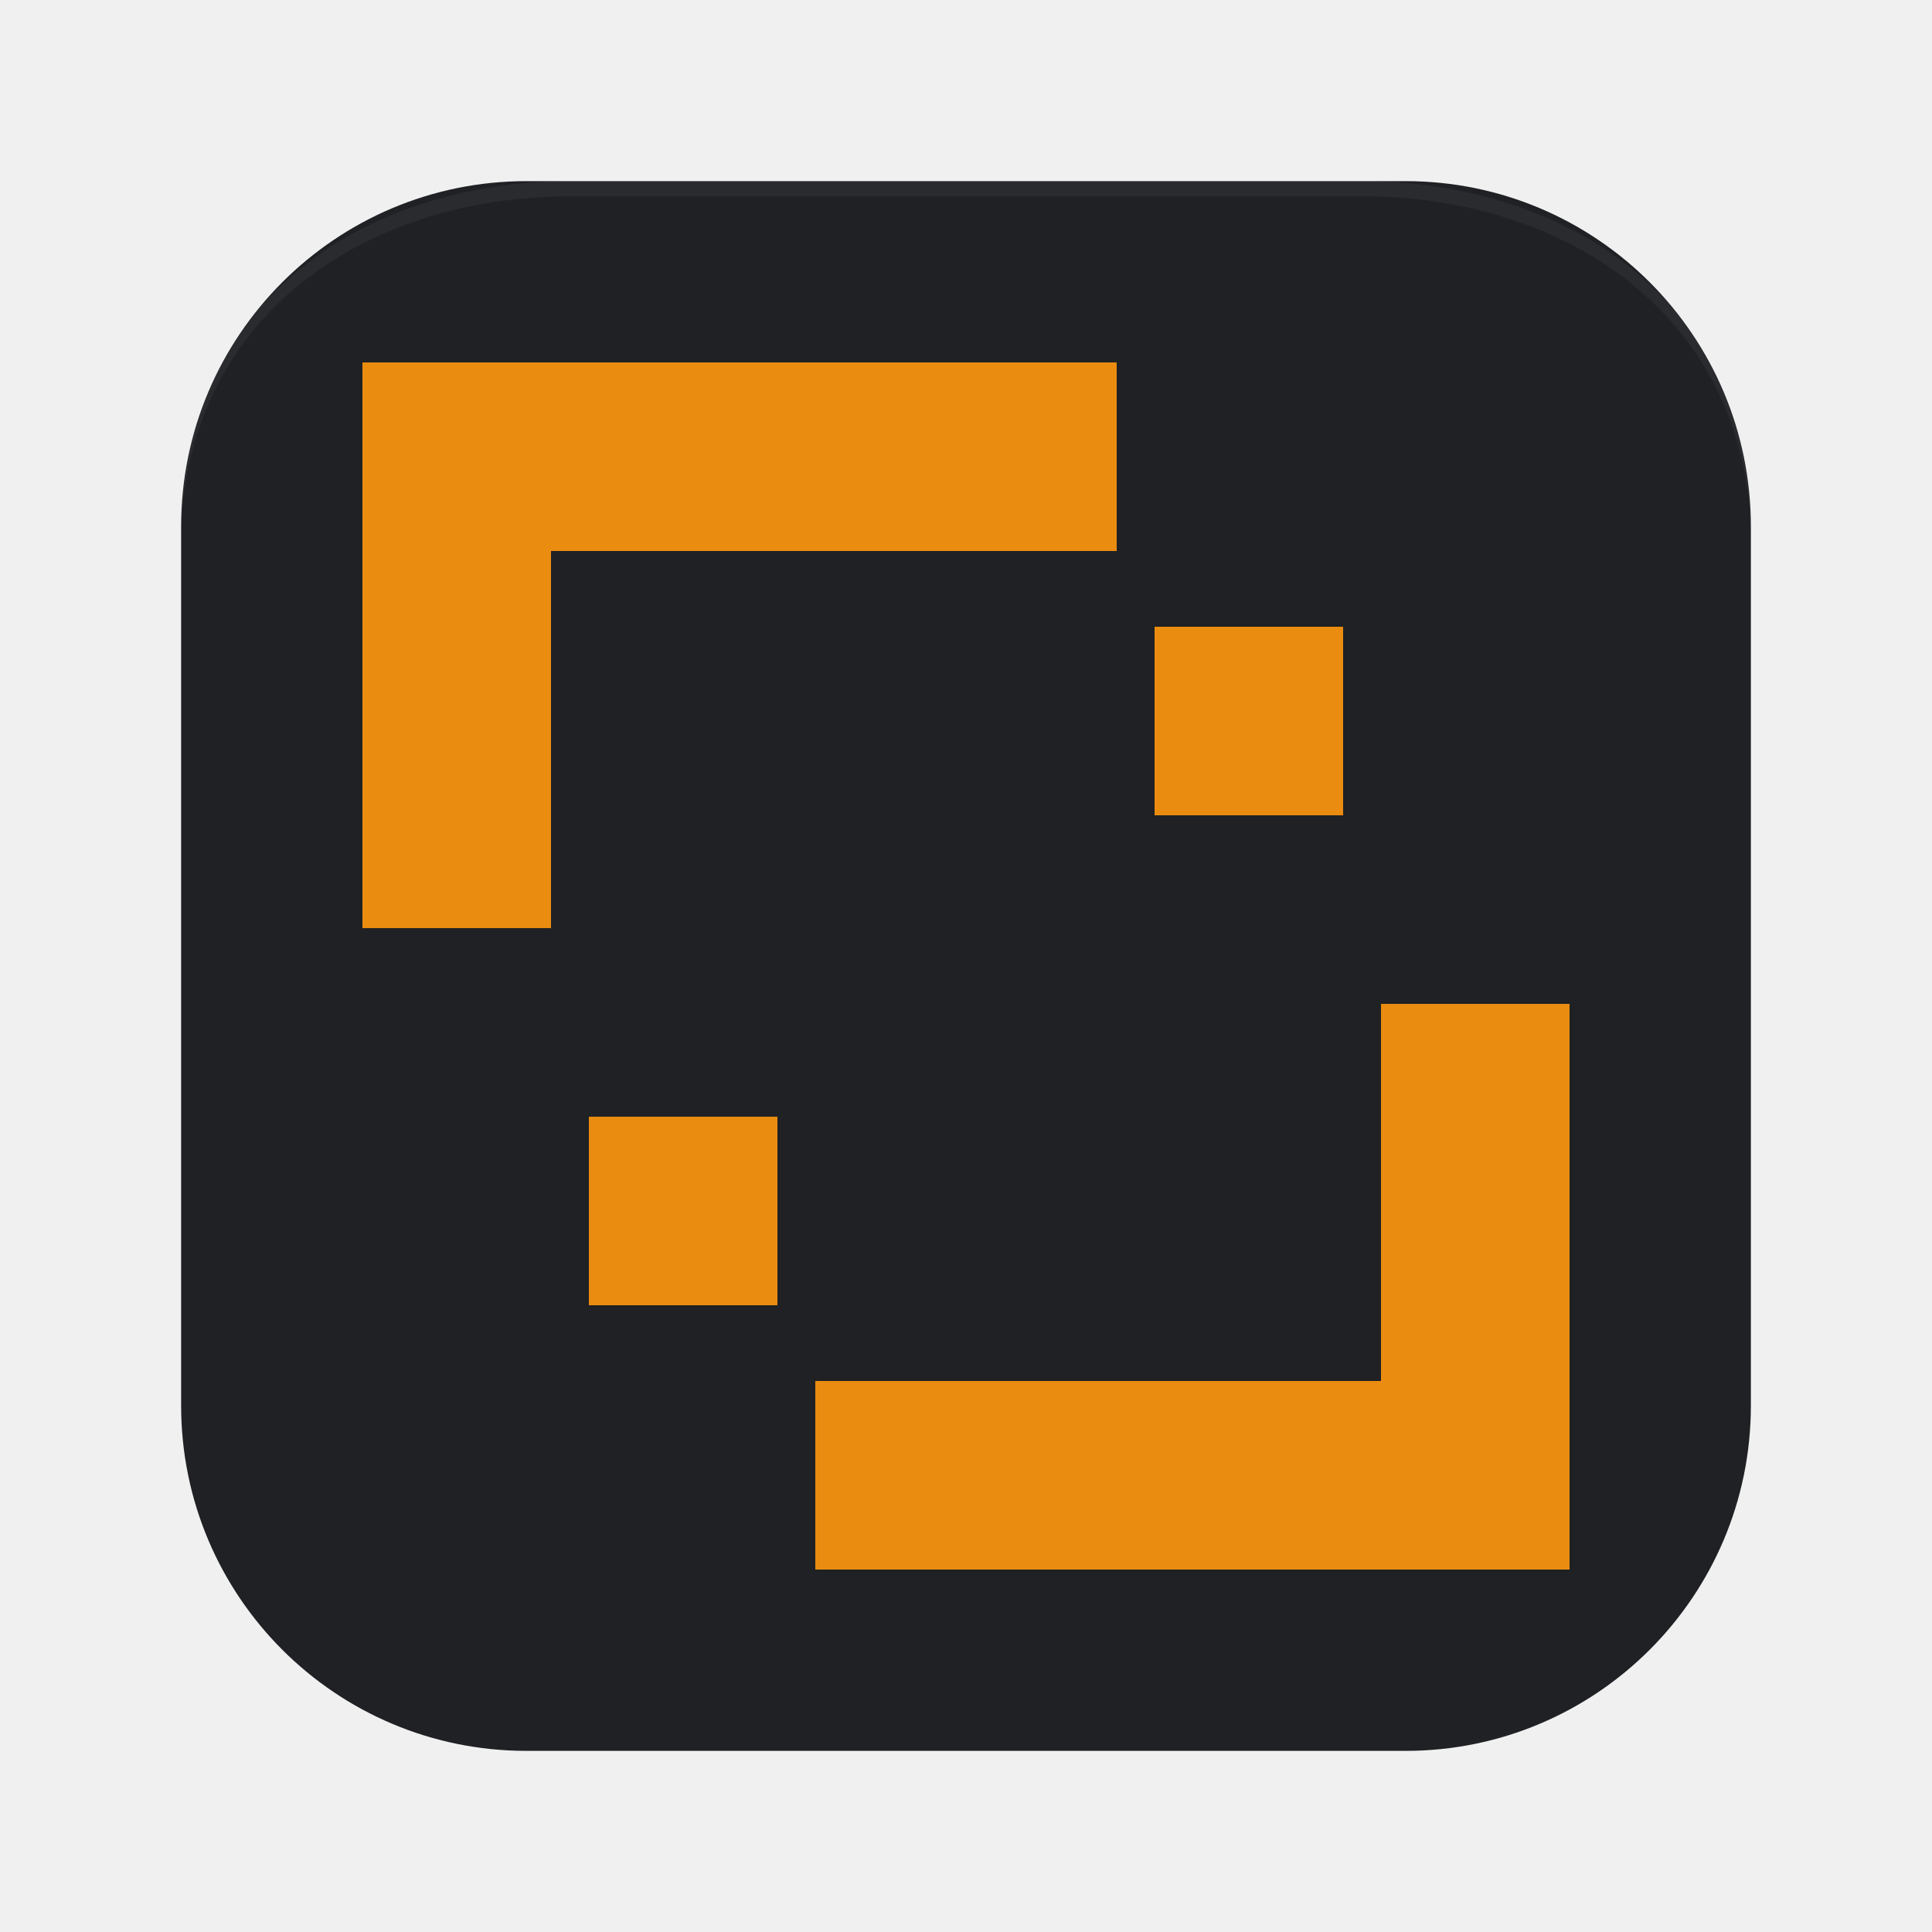
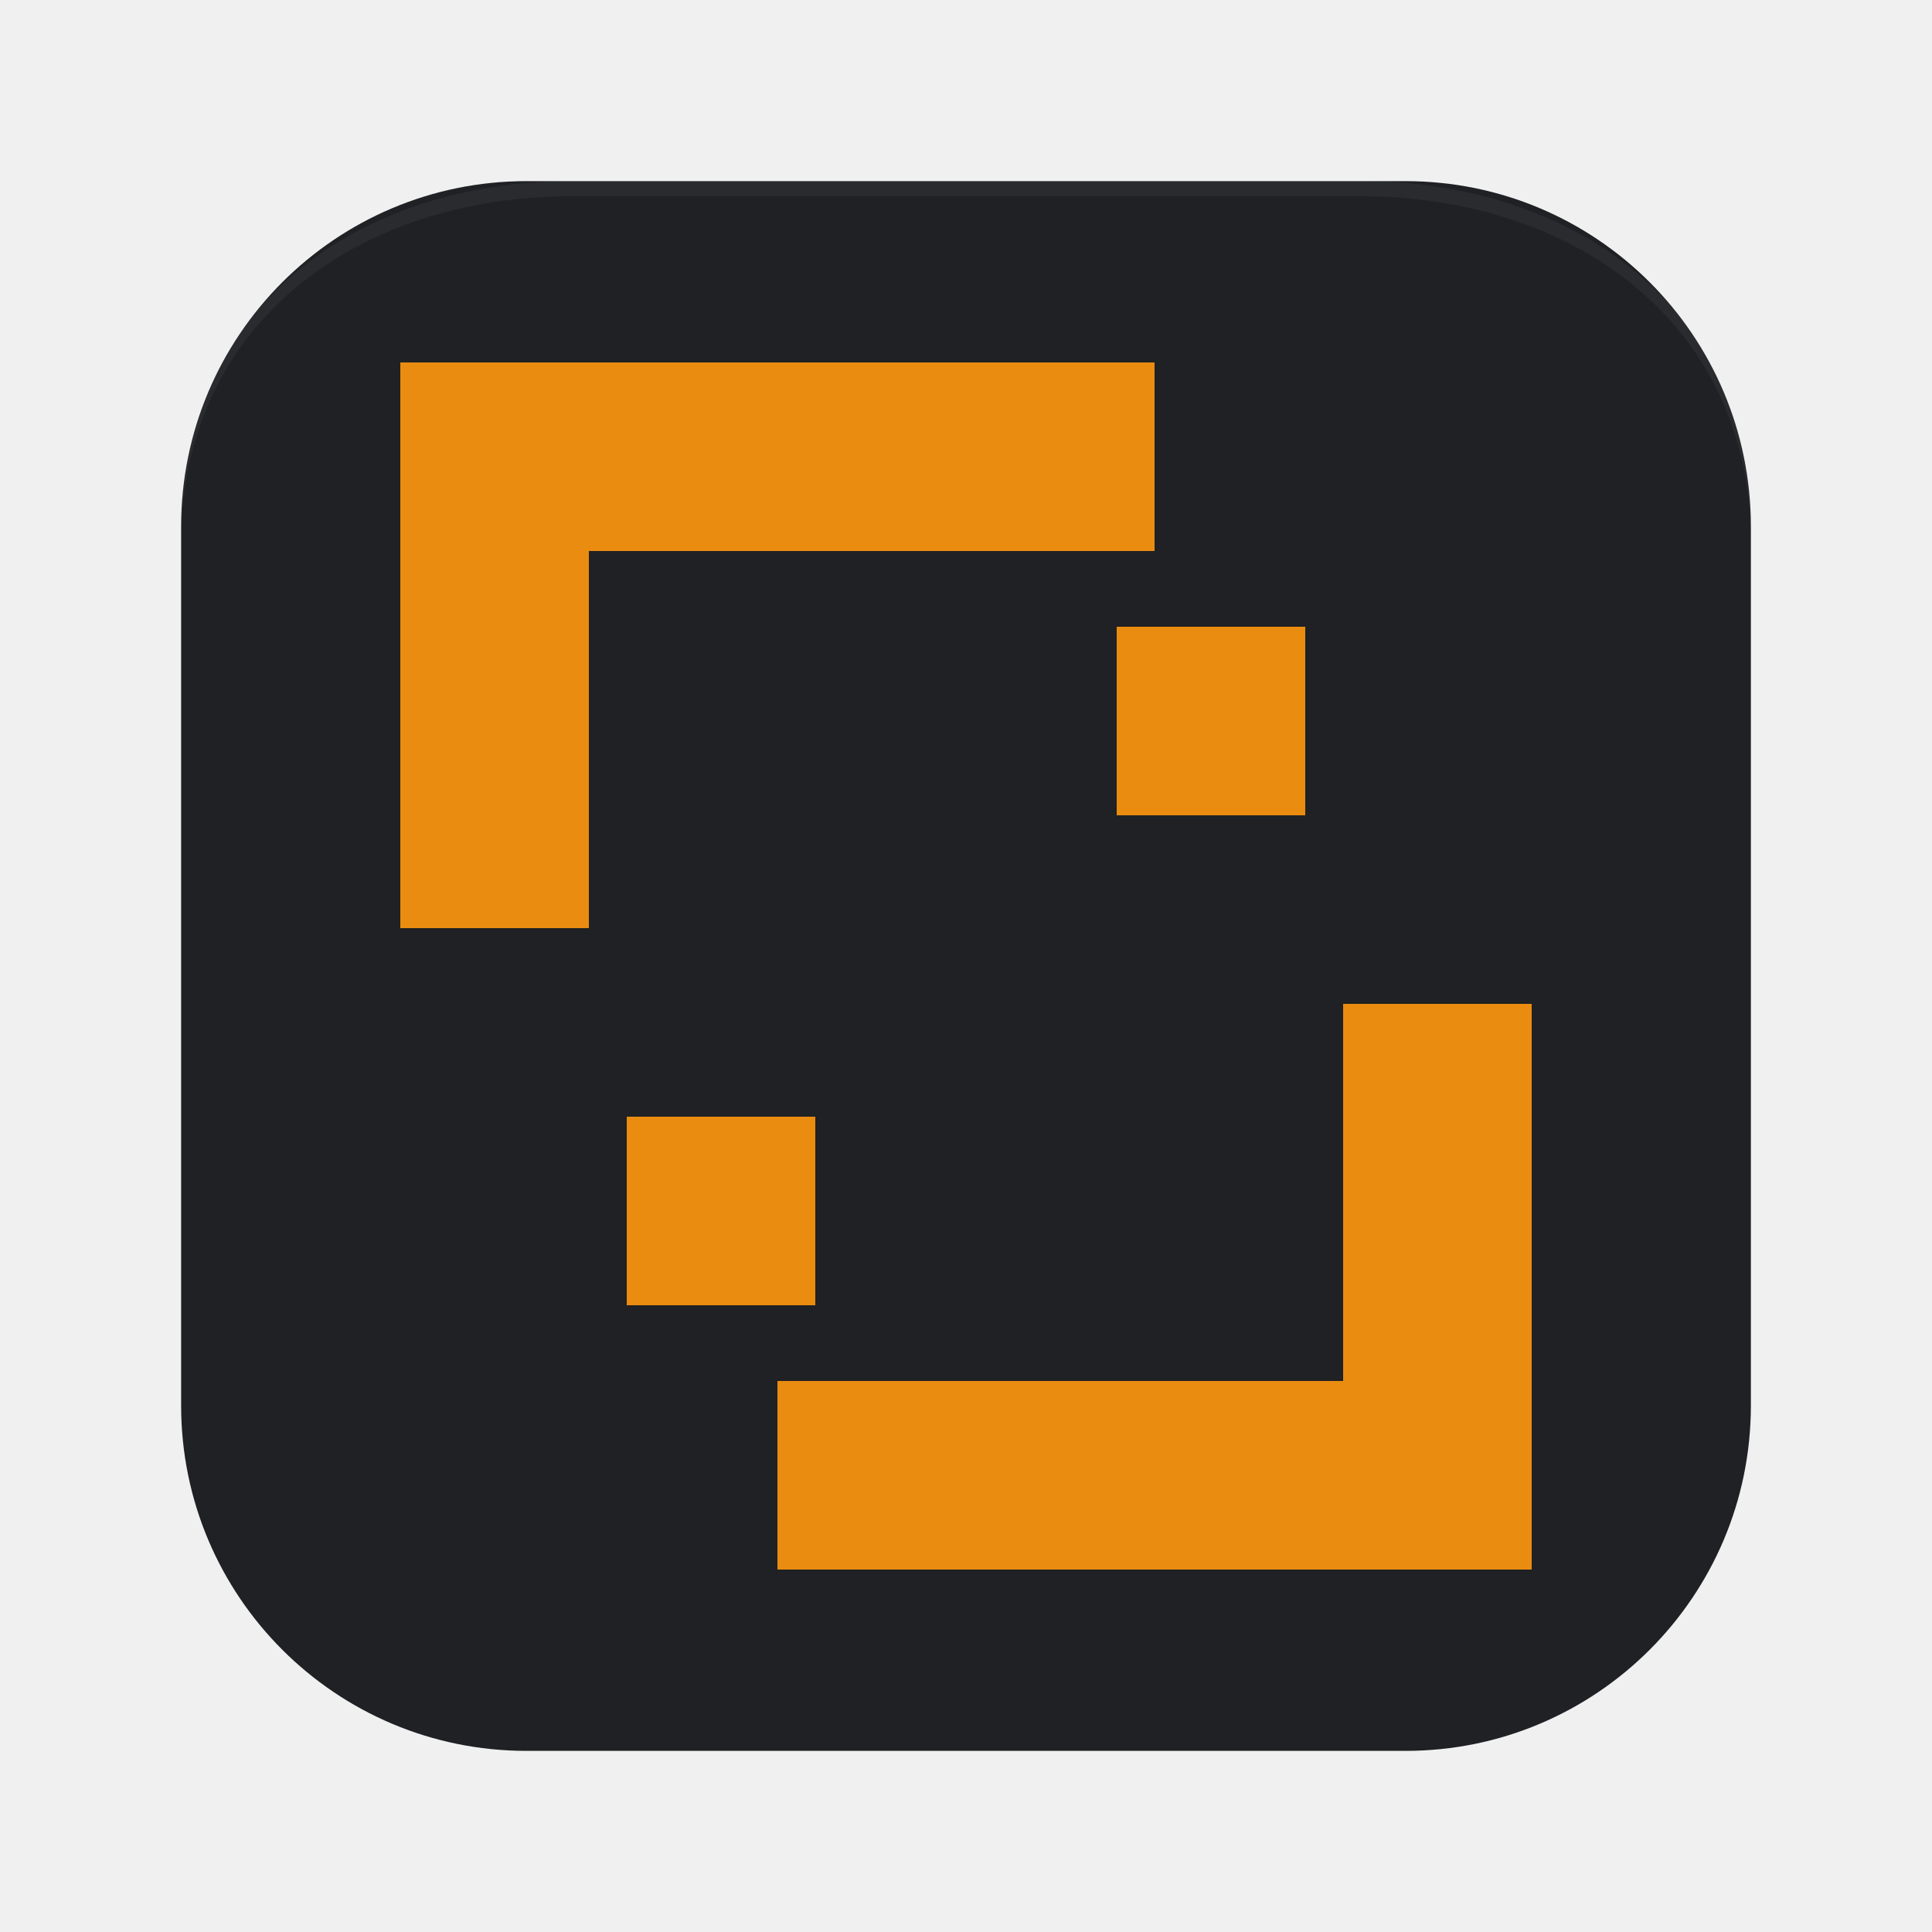
<svg xmlns="http://www.w3.org/2000/svg" width="1024" height="1024" viewBox="0 0 1024 1024">
  <rect x="96" y="96" width="832" height="832" rx="183.04" fill="#1F2124" />
  <path d="M96 279.04C96 164.52 188.52 96 303.04 96H720.96C835.48 96 928 164.52 928 279.04V287.04C928 172.52 835.48 104 720.96 104H303.04C188.52 104 96 172.52 96 287.04V279.04Z" fill="white" opacity="0.05" />
  <g transform="translate(192 192) scale(0.625)" shape-rendering="crispEdges" fill="#EA8C10">
-     <path d="M0 0 H640 V160 H160 V480 H0 Z" />
-     <path d="M384 864 V1024 H1024 V544 H864 V864 Z" />
-     <rect x="192" y="640" width="160" height="160" />
-     <rect x="672" y="224" width="160" height="160" />
+     <g transform="translate(32 0)">
+       <path d="M0 0 H640 V160 H160 V480 H0 Z" />
+       <rect x="192" y="640" width="160" height="160" />
+     </g>
+     <g transform="translate(-32 0)">
+       <path d="M384 864 V1024 H1024 V544 H864 V864 Z" />
+       <rect x="672" y="224" width="160" height="160" />
+     </g>
  </g>
</svg>
